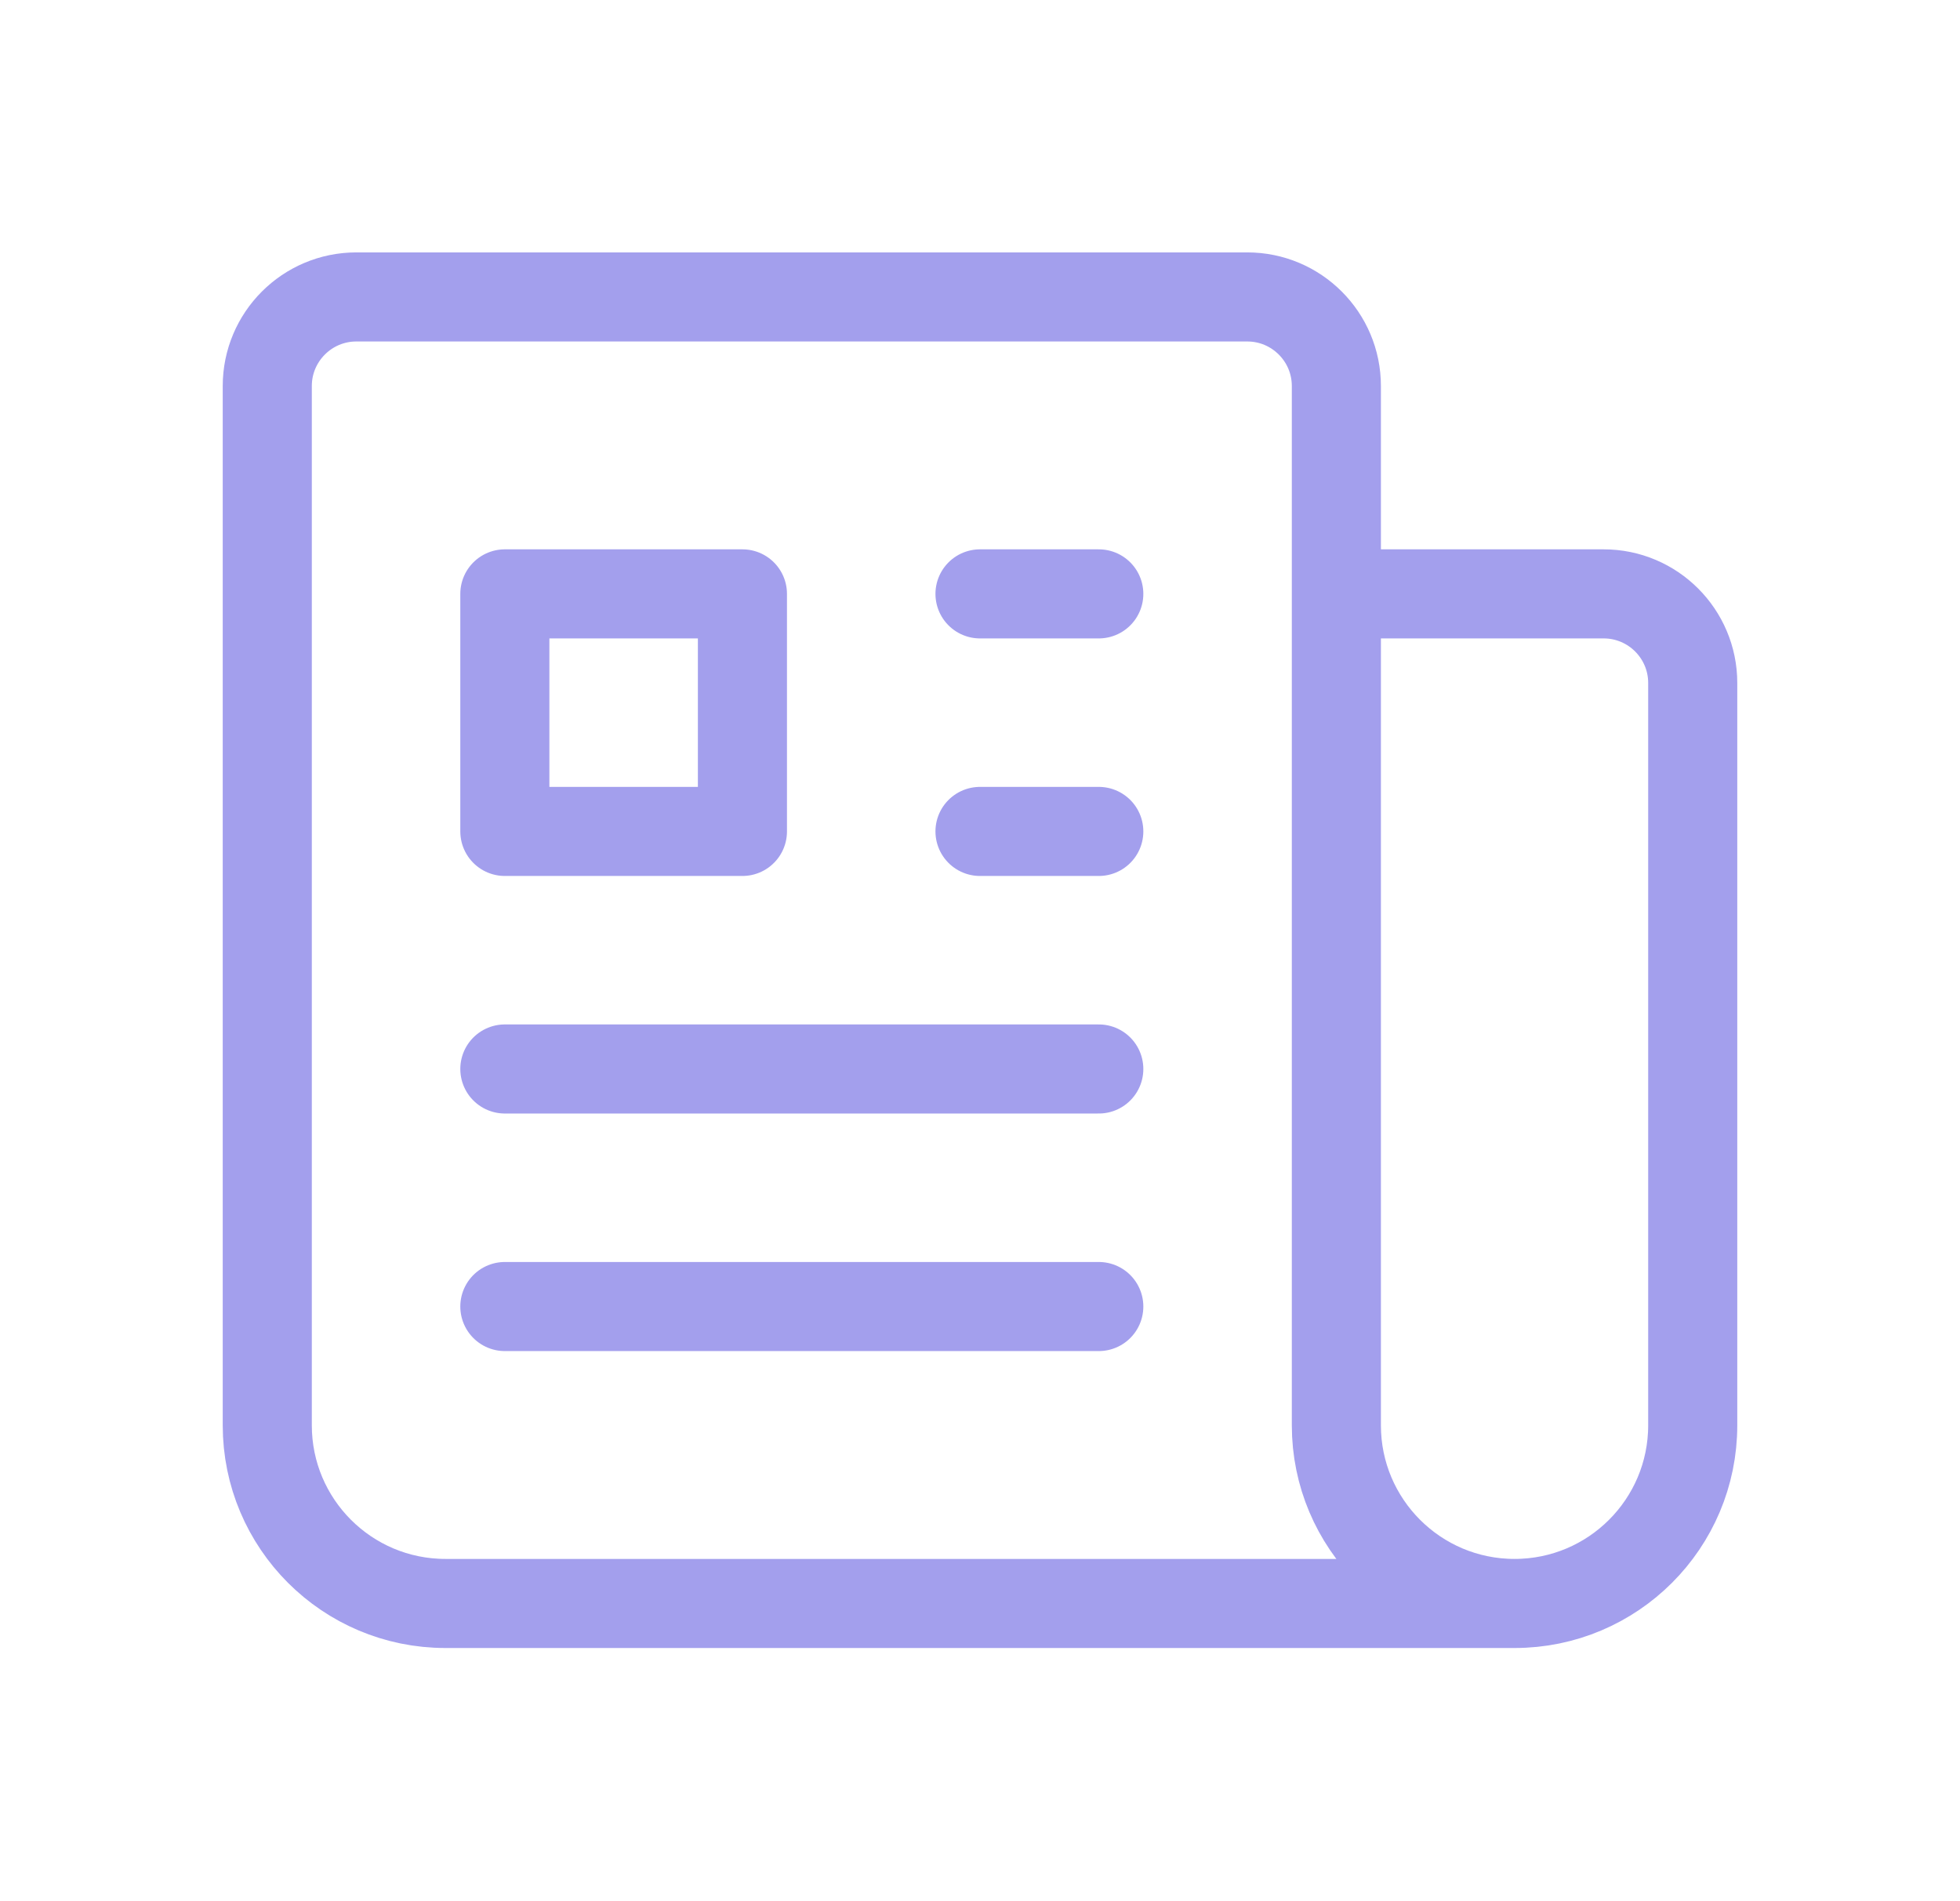
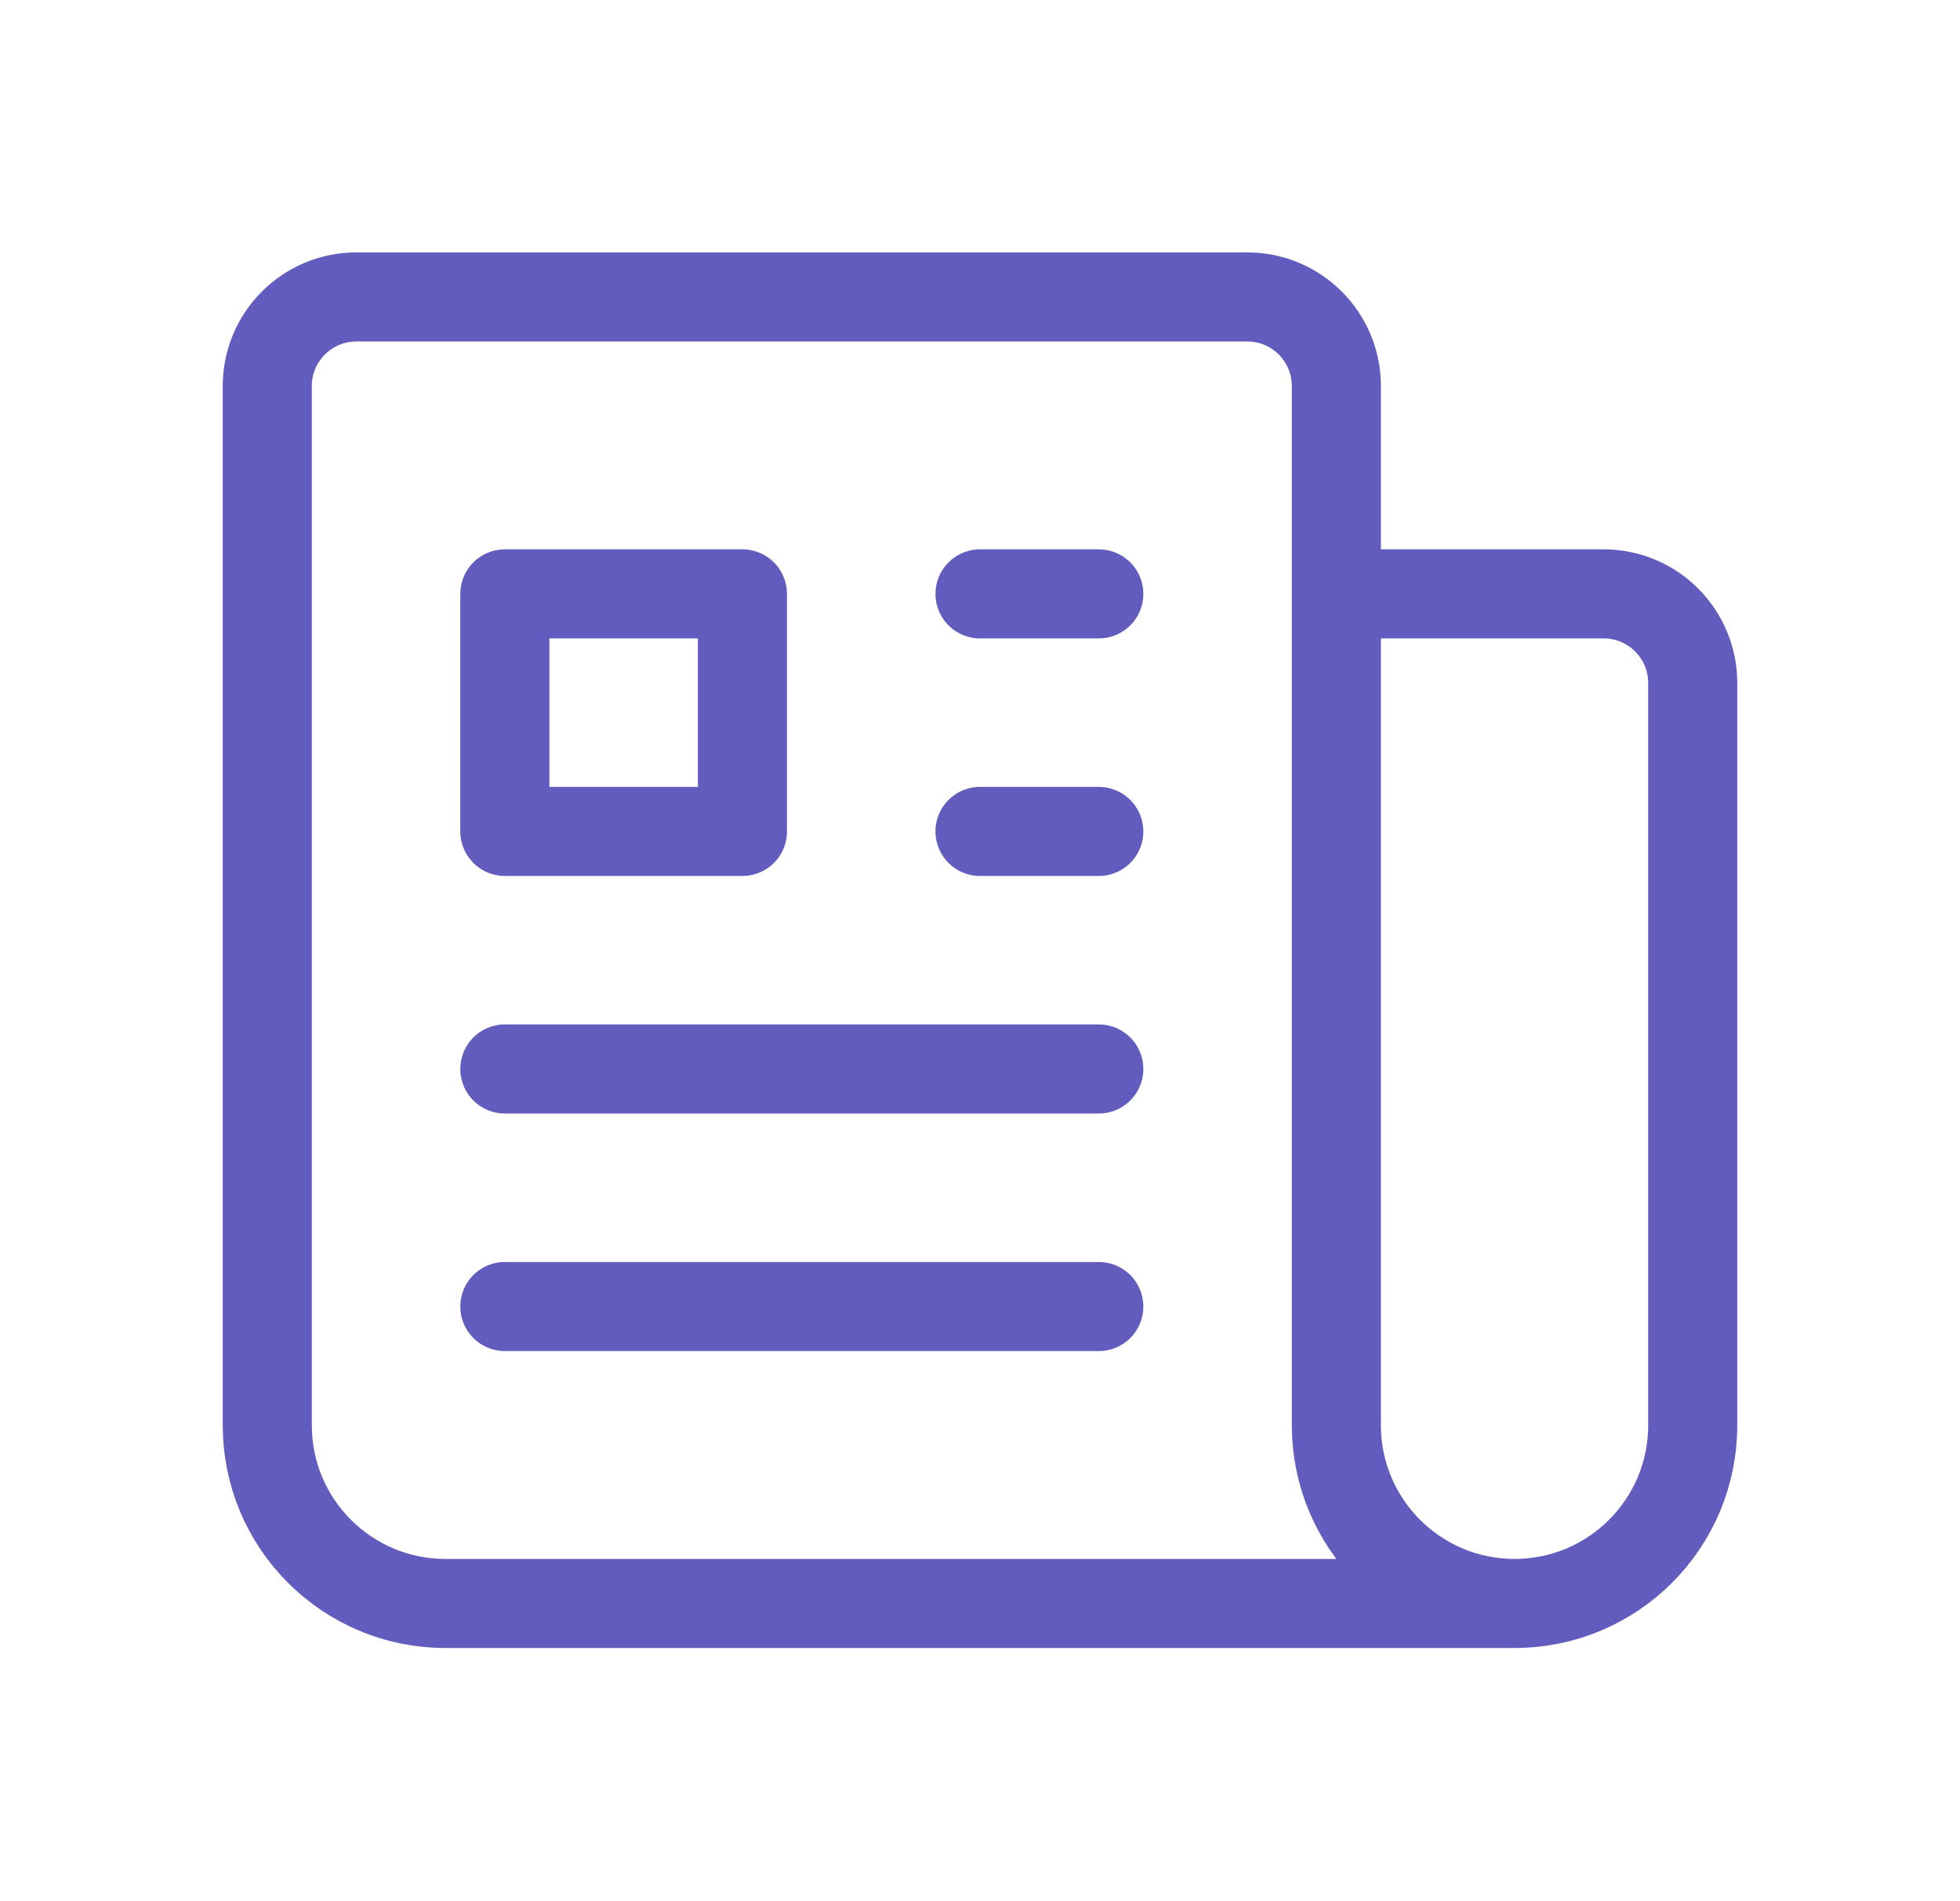
<svg xmlns="http://www.w3.org/2000/svg" width="33" height="32" viewBox="0 0 33 32" fill="none">
-   <path d="M16.5 10H18.5M16.5 14H18.5M8.5 18H18.5M8.5 22H18.5M22.5 10H27C27.828 10 28.5 10.672 28.5 11.5V24C28.5 25.657 27.157 27 25.5 27M22.5 10V24C22.5 25.657 23.843 27 25.5 27M22.5 10V6.5C22.5 5.672 21.828 5 21 5H6C5.172 5 4.5 5.672 4.5 6.5V24C4.5 25.657 5.843 27 7.5 27H25.5M8.5 10H12.5V14H8.5V10Z" stroke="#A39FED" stroke-width="1.5" stroke-linecap="round" stroke-linejoin="round" />
+   <path d="M16.5 10H18.5M16.5 14H18.5M8.5 18H18.5M8.5 22H18.5M22.5 10H27C27.828 10 28.5 10.672 28.5 11.5V24C28.5 25.657 27.157 27 25.5 27M22.5 10V24C22.5 25.657 23.843 27 25.5 27M22.5 10V6.5C22.5 5.672 21.828 5 21 5H6C5.172 5 4.5 5.672 4.5 6.5V24C4.5 25.657 5.843 27 7.5 27H25.5M8.5 10H12.5V14H8.5V10Z" stroke="#625CBF" stroke-width="1.5" stroke-linecap="round" stroke-linejoin="round" />
</svg>
